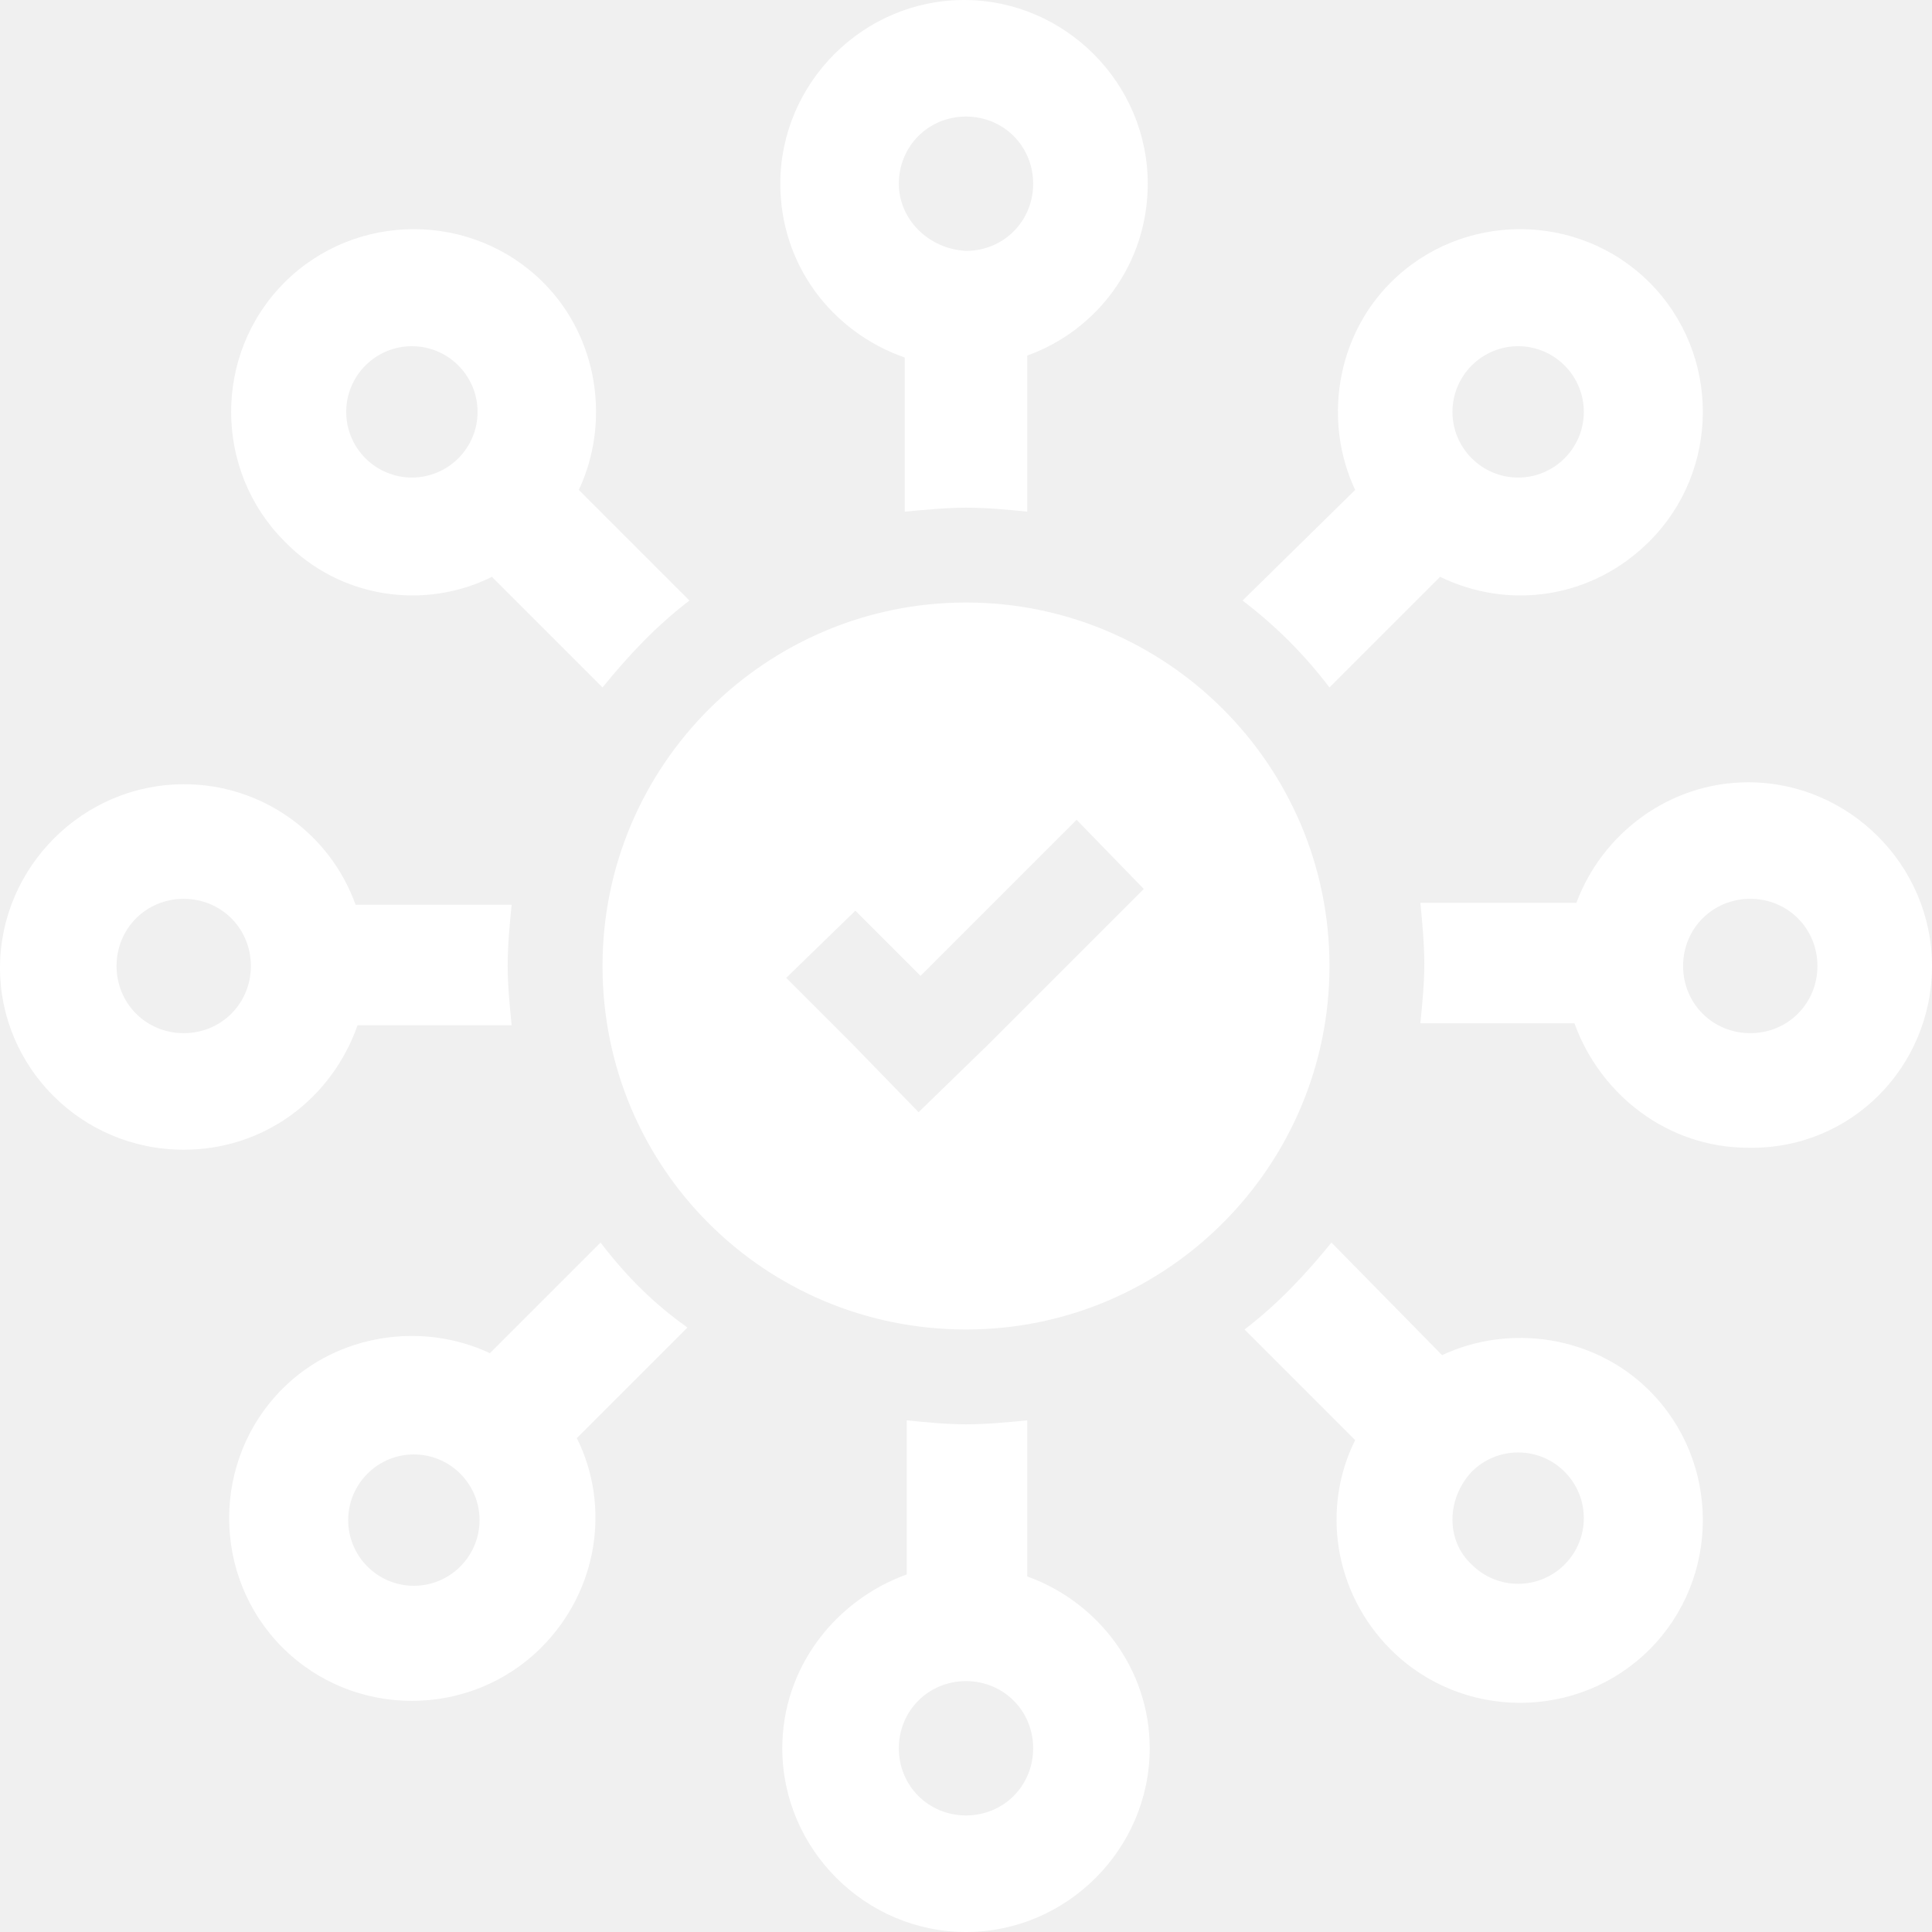
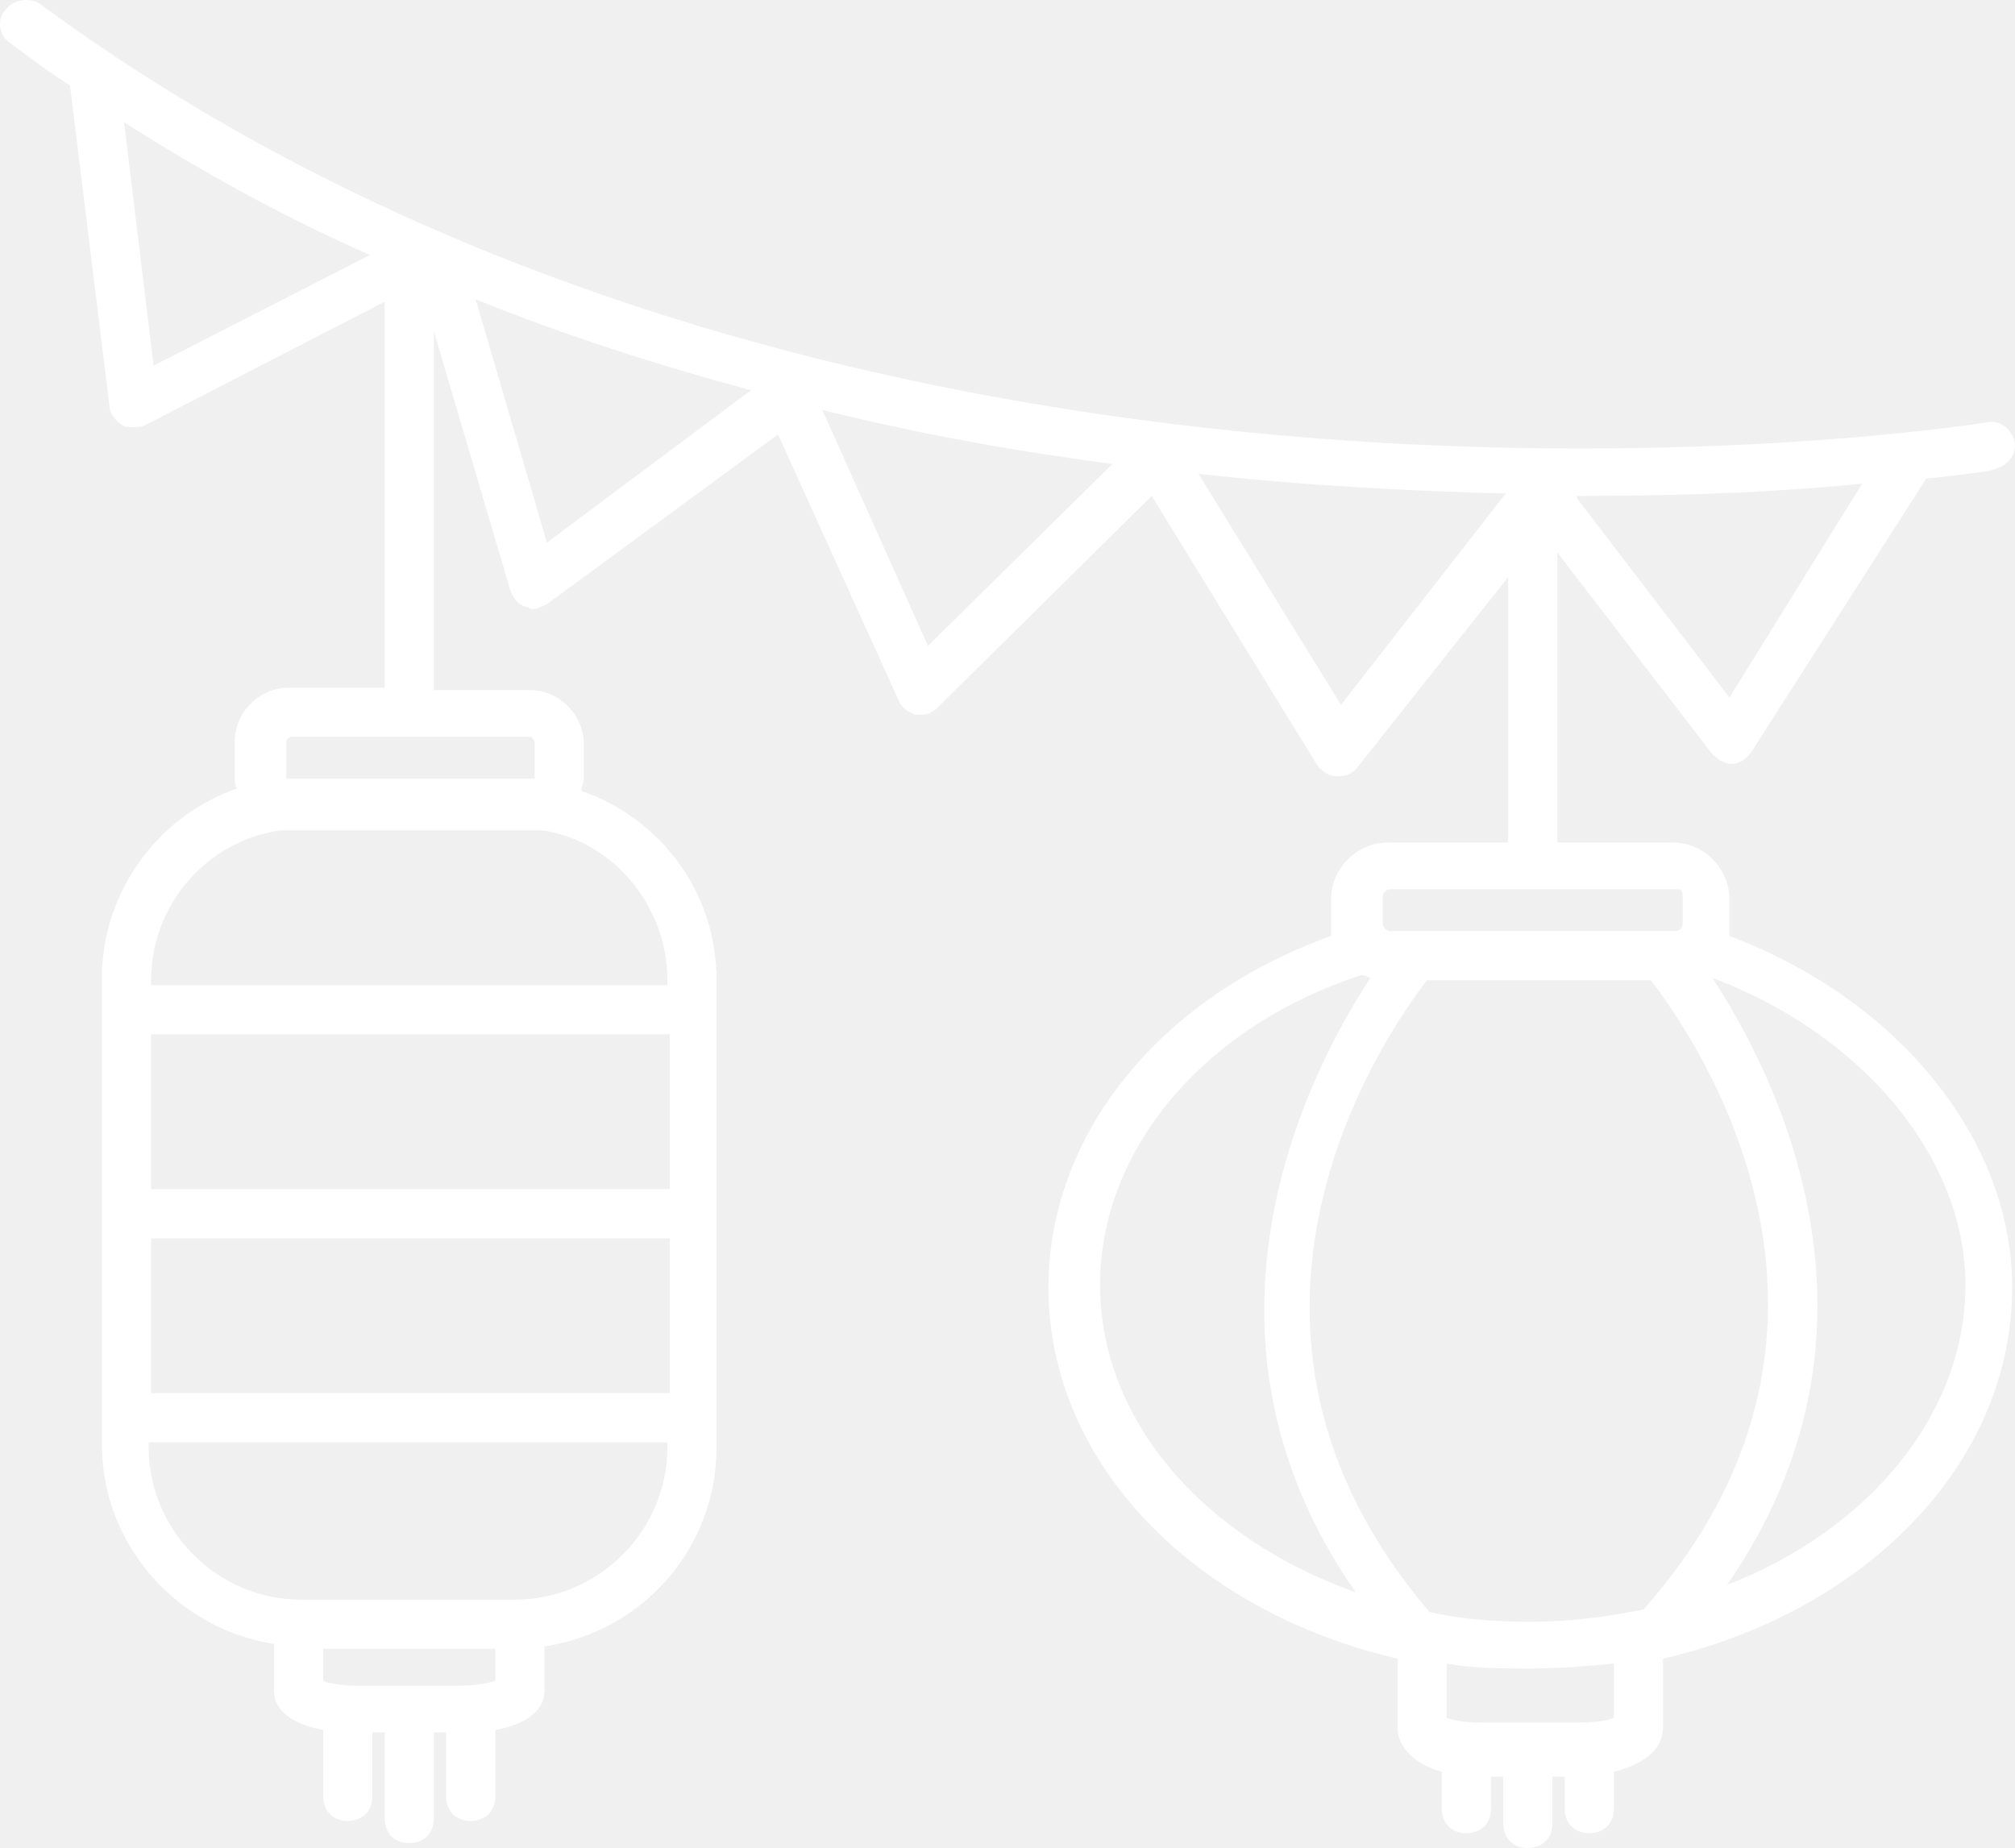
- <svg xmlns="http://www.w3.org/2000/svg" data-v-d3f97b9e="" viewBox="0 0 60 60">
-   <g data-v-d3f97b9e="" id="aa86e0dd-c869-4971-bd83-0c25e4e3bce5" transform="matrix(0.6134968,0,0,0.6134968,-0.6748448,-0.6748448)" stroke="none" fill="white">
-     <path d="M68.4 35.9l5.6-5.6c3.5 1.7 7.7 1.1 10.6-1.8 3.6-3.6 3.6-9.5 0-13.1-3.6-3.6-9.5-3.6-13.1 0-2.8 2.8-3.4 7.1-1.8 10.5L64 31.5c1.7 1.3 3.1 2.7 4.4 4.4zm7.2-16.3c1.3-1.3 3.4-1.3 4.7 0 1.3 1.3 1.3 3.4 0 4.7a3.32 3.32 0 0 1-4.7 0 3.32 3.32 0 0 1 0-4.7zM50 26.8c1.1 0 2.1.1 3.1.2v-7.9c3.6-1.3 6.1-4.7 6.1-8.7 0-5.1-4.2-9.3-9.3-9.3-5.1 0-9.3 4.2-9.3 9.3 0 4.1 2.6 7.5 6.3 8.8V27c1.1-.1 2.1-.2 3.1-.2zm-3.4-16.4C46.6 8.5 48.1 7 50 7s3.4 1.5 3.4 3.4-1.5 3.4-3.4 3.4c-1.9-.1-3.4-1.6-3.4-3.4zM98.9 50c0-5.1-4.2-9.3-9.3-9.3-4 0-7.4 2.6-8.7 6.1H73c.1 1 .2 2.1.2 3.1s-.1 2-.2 3h7.8c1.3 3.6 4.7 6.3 8.8 6.3 5.2.1 9.3-4.1 9.3-9.2zm-12.6 0c0-1.9 1.5-3.4 3.4-3.4s3.4 1.5 3.4 3.4-1.5 3.4-3.4 3.4-3.4-1.5-3.4-3.4zM26 30.3l5.6 5.6c1.3-1.6 2.7-3.1 4.4-4.4l-5.6-5.6c1.6-3.4 1-7.7-1.8-10.5-3.6-3.6-9.5-3.6-13.1 0-3.6 3.6-3.6 9.5 0 13.1 2.8 2.9 7.1 3.5 10.5 1.8zm-6.4-10.7c1.3-1.3 3.4-1.3 4.7 0 1.3 1.3 1.3 3.4 0 4.7a3.32 3.32 0 0 1-4.7 0 3.32 3.32 0 0 1 0-4.7zm51.9 65c3.6 3.6 9.5 3.6 13.1 0 3.6-3.6 3.6-9.5 0-13.1-2.8-2.8-7.1-3.4-10.5-1.8L68.5 64c-1.3 1.6-2.7 3.1-4.4 4.4l5.6 5.6c-1.7 3.4-1.1 7.7 1.8 10.6zm4.1-9c1.3-1.3 3.4-1.3 4.7 0 1.3 1.3 1.3 3.4 0 4.7a3.32 3.32 0 0 1-4.7 0c-1.3-1.2-1.3-3.3 0-4.7zM10.4 59.3c4.1 0 7.5-2.6 8.8-6.3H27c-.1-1-.2-2-.2-3 0-1.1.1-2.1.2-3.1h-7.9a9.21 9.21 0 0 0-8.7-6.1c-5.1 0-9.3 4.2-9.3 9.3 0 5 4.1 9.2 9.3 9.2zm0-12.7c1.9 0 3.4 1.5 3.4 3.4s-1.5 3.4-3.4 3.4S7 51.9 7 50s1.5-3.4 3.4-3.4zm42.7 34.3V73c-1 .1-2.1.2-3.1.2s-2-.1-3-.2v7.8c-3.6 1.3-6.3 4.7-6.3 8.8 0 5.1 4.2 9.3 9.3 9.3 5.1 0 9.3-4.2 9.3-9.3 0-4-2.6-7.4-6.2-8.7zM50 93c-1.9 0-3.4-1.5-3.4-3.4s1.5-3.4 3.4-3.4 3.4 1.5 3.4 3.4S51.9 93 50 93zM31.5 64l-5.6 5.6c-3.4-1.6-7.7-1-10.5 1.8-3.6 3.6-3.6 9.5 0 13.1 3.6 3.6 9.5 3.6 13.1 0 2.9-2.9 3.5-7.2 1.8-10.6l5.6-5.6c-1.7-1.2-3.1-2.6-4.4-4.3zm-7.1 16.4a3.32 3.32 0 0 1-4.7 0 3.32 3.32 0 0 1 0-4.7c1.3-1.3 3.4-1.3 4.7 0 1.3 1.3 1.3 3.4 0 4.7zm25.6-12c10.2 0 18.4-8.3 18.4-18.4 0-10.2-8.3-18.4-18.4-18.4S31.6 39.8 31.6 50 39.8 68.4 50 68.4zm-5.6-21.2l3.3 3.3 7.9-7.9 3.4 3.5-7.9 7.9-3.5 3.4-3.4-3.5-3.3-3.3 3.5-3.4z" />
+ <svg xmlns="http://www.w3.org/2000/svg" data-v-d3f97b9e="" viewBox="0 0 65.418 60">
+   <g data-v-d3f97b9e="" id="6fa2e266-f376-4071-9a53-f3393e32c129" transform="matrix(0.7981437,0,0,0.7981437,-6.906494,-9.757761)" stroke="none" fill="white">
+     <path d="M11.5 15.7l1.6 13c0 .3.2.6.5.8.1.1.3.1.5.1s.3 0 .5-.1l9.7-5v15.7h-3.9c-1.2 0-2.2 1-2.2 2.2v1.4c0 .2 0 .4.1.5-3.2 1.1-5.5 4.2-5.5 7.7v19c0 4.1 3.1 7.5 7 8.1V81c0 .9.9 1.4 2 1.6v2.7c0 .6.4 1 1 1s1-.4 1-1v-2.6h.5v3.5c0 .6.4 1 1 1s1-.4 1-1v-3.5h.5v2.6c0 .6.4 1 1 1s1-.4 1-1v-2.7c1.1-.2 2-.7 2-1.6v-1.8c4-.6 7-4 7-8.1v-19c0-3.6-2.3-6.6-5.5-7.7 0-.2.1-.3.1-.5v-1.4c0-1.2-1-2.2-2.2-2.2h-3.9V25.7l3.1 10.5c.1.3.3.6.6.7.1 0 .2.1.3.1.2 0 .4-.1.6-.2l9.4-6.9 4.9 10.8c.1.3.4.5.7.6h.2c.3 0 .5-.1.7-.3l8.7-8.6 6.7 10.9c.2.3.5.5.8.5h.1c.3 0 .6-.1.8-.4l6.1-7.7v10.8h-4.9c-1.2 0-2.3 1-2.3 2.3v1.5c-7 2.5-11.5 8.1-11.5 14.3 0 7.2 6 13.2 14.2 15.1v2.8c0 .8.7 1.5 1.8 1.8v1.5c0 .6.4 1 1 1s1-.4 1-1v-1.3h.5v1.9c0 .6.4 1 1 1s1-.4 1-1v-1.9h.5v1.3c0 .6.4 1 1 1s1-.4 1-1v-1.5c1.2-.3 2-.9 2-1.8v-2.8c8.2-1.9 14.2-7.9 14.2-15.1 0-6-4.6-11.7-11.5-14.3v-1.5c0-1.2-1-2.3-2.3-2.3H72V34.7l6.3 8.2c.2.2.5.4.8.4.3 0 .6-.2.8-.5L87 31.7c1.7-.2 2.7-.3 2.8-.4.5-.1.9-.6.8-1.1-.1-.5-.6-.9-1.1-.8-.5.1-46.2 7.3-79.2-17-.4-.3-1.1-.2-1.4.2-.4.4-.3 1.1.2 1.4.8.6 1.6 1.2 2.4 1.7zm3.3 46.9h21.1v6.3H14.8v-6.3zm21-2h-21v-6.3h21.1v6.3zm-8.5 20.2h-4.1c-.7 0-1.2-.1-1.4-.2v-1.3h7v1.3c-.3.1-.8.2-1.5.2zm2.3-3.5h-8.7c-3.4 0-6.2-2.8-6.2-6.2v-.2h21.1v.2c0 3.4-2.8 6.2-6.2 6.2zm6.2-25.2v.2h-21v-.2c0-3.1 2.3-5.7 5.3-6.1H30.7c2.8.4 5.1 3 5.1 6.1zm-5.4-9.7v1.5H20.3v-1.5c0-.1.1-.2.2-.2h9.8c0 .1.1.1.1.2zm45.4 9.7c1.7 2.2 10 14-.3 25.6-1.5.3-3 .5-4.6.5-1.4 0-2.8-.1-4.1-.4-10-11.7-1.8-23.5-.1-25.7h9.1zM53.4 64.5C53.4 59 57.6 54 64 51.9h.1c.1 0 .2.1.3.1-2.5 3.8-8 14.4-.6 25-6.2-2.2-10.4-7-10.4-12.5zm20.9 17.6c-.2.1-.7.2-1.4.2h-4c-.7 0-1.2-.1-1.4-.2v-2.2c1.1.2 2.2.2 3.4.2 1.2 0 2.3-.1 3.4-.2v2.2zm14.3-17.6c0 5.3-4 10-9.7 12.2 7.3-10.5 1.9-20.9-.6-24.7 6.1 2.3 10.3 7.3 10.3 12.5zM77.1 48.7v1.1c0 .1-.1.3-.3.3h-.4-10.1-1.1c-.1 0-.3-.1-.3-.3v-1.1c0-.1.1-.3.3-.3H77s.1.1.1.3zM13.7 17.2c3.3 2.1 6.6 3.9 10 5.4l-8.8 4.5-1.2-9.9zm17.2 17.1L28 24.4c3.7 1.5 7.5 2.7 11.2 3.7l-8.3 6.2zm15.5 4.2l-4.3-9.6c4 1 8 1.7 11.8 2.2l-7.5 7.4zm16.8 2.4l-5.8-9.4c4.5.5 8.7.7 12.5.8l-6.7 8.6zm9.7-8.5c4.7 0 8.6-.2 11.5-.5L79 40.6l-6.2-8.1c0-.1 0-.1.1-.1z" />
  </g>
</svg>
